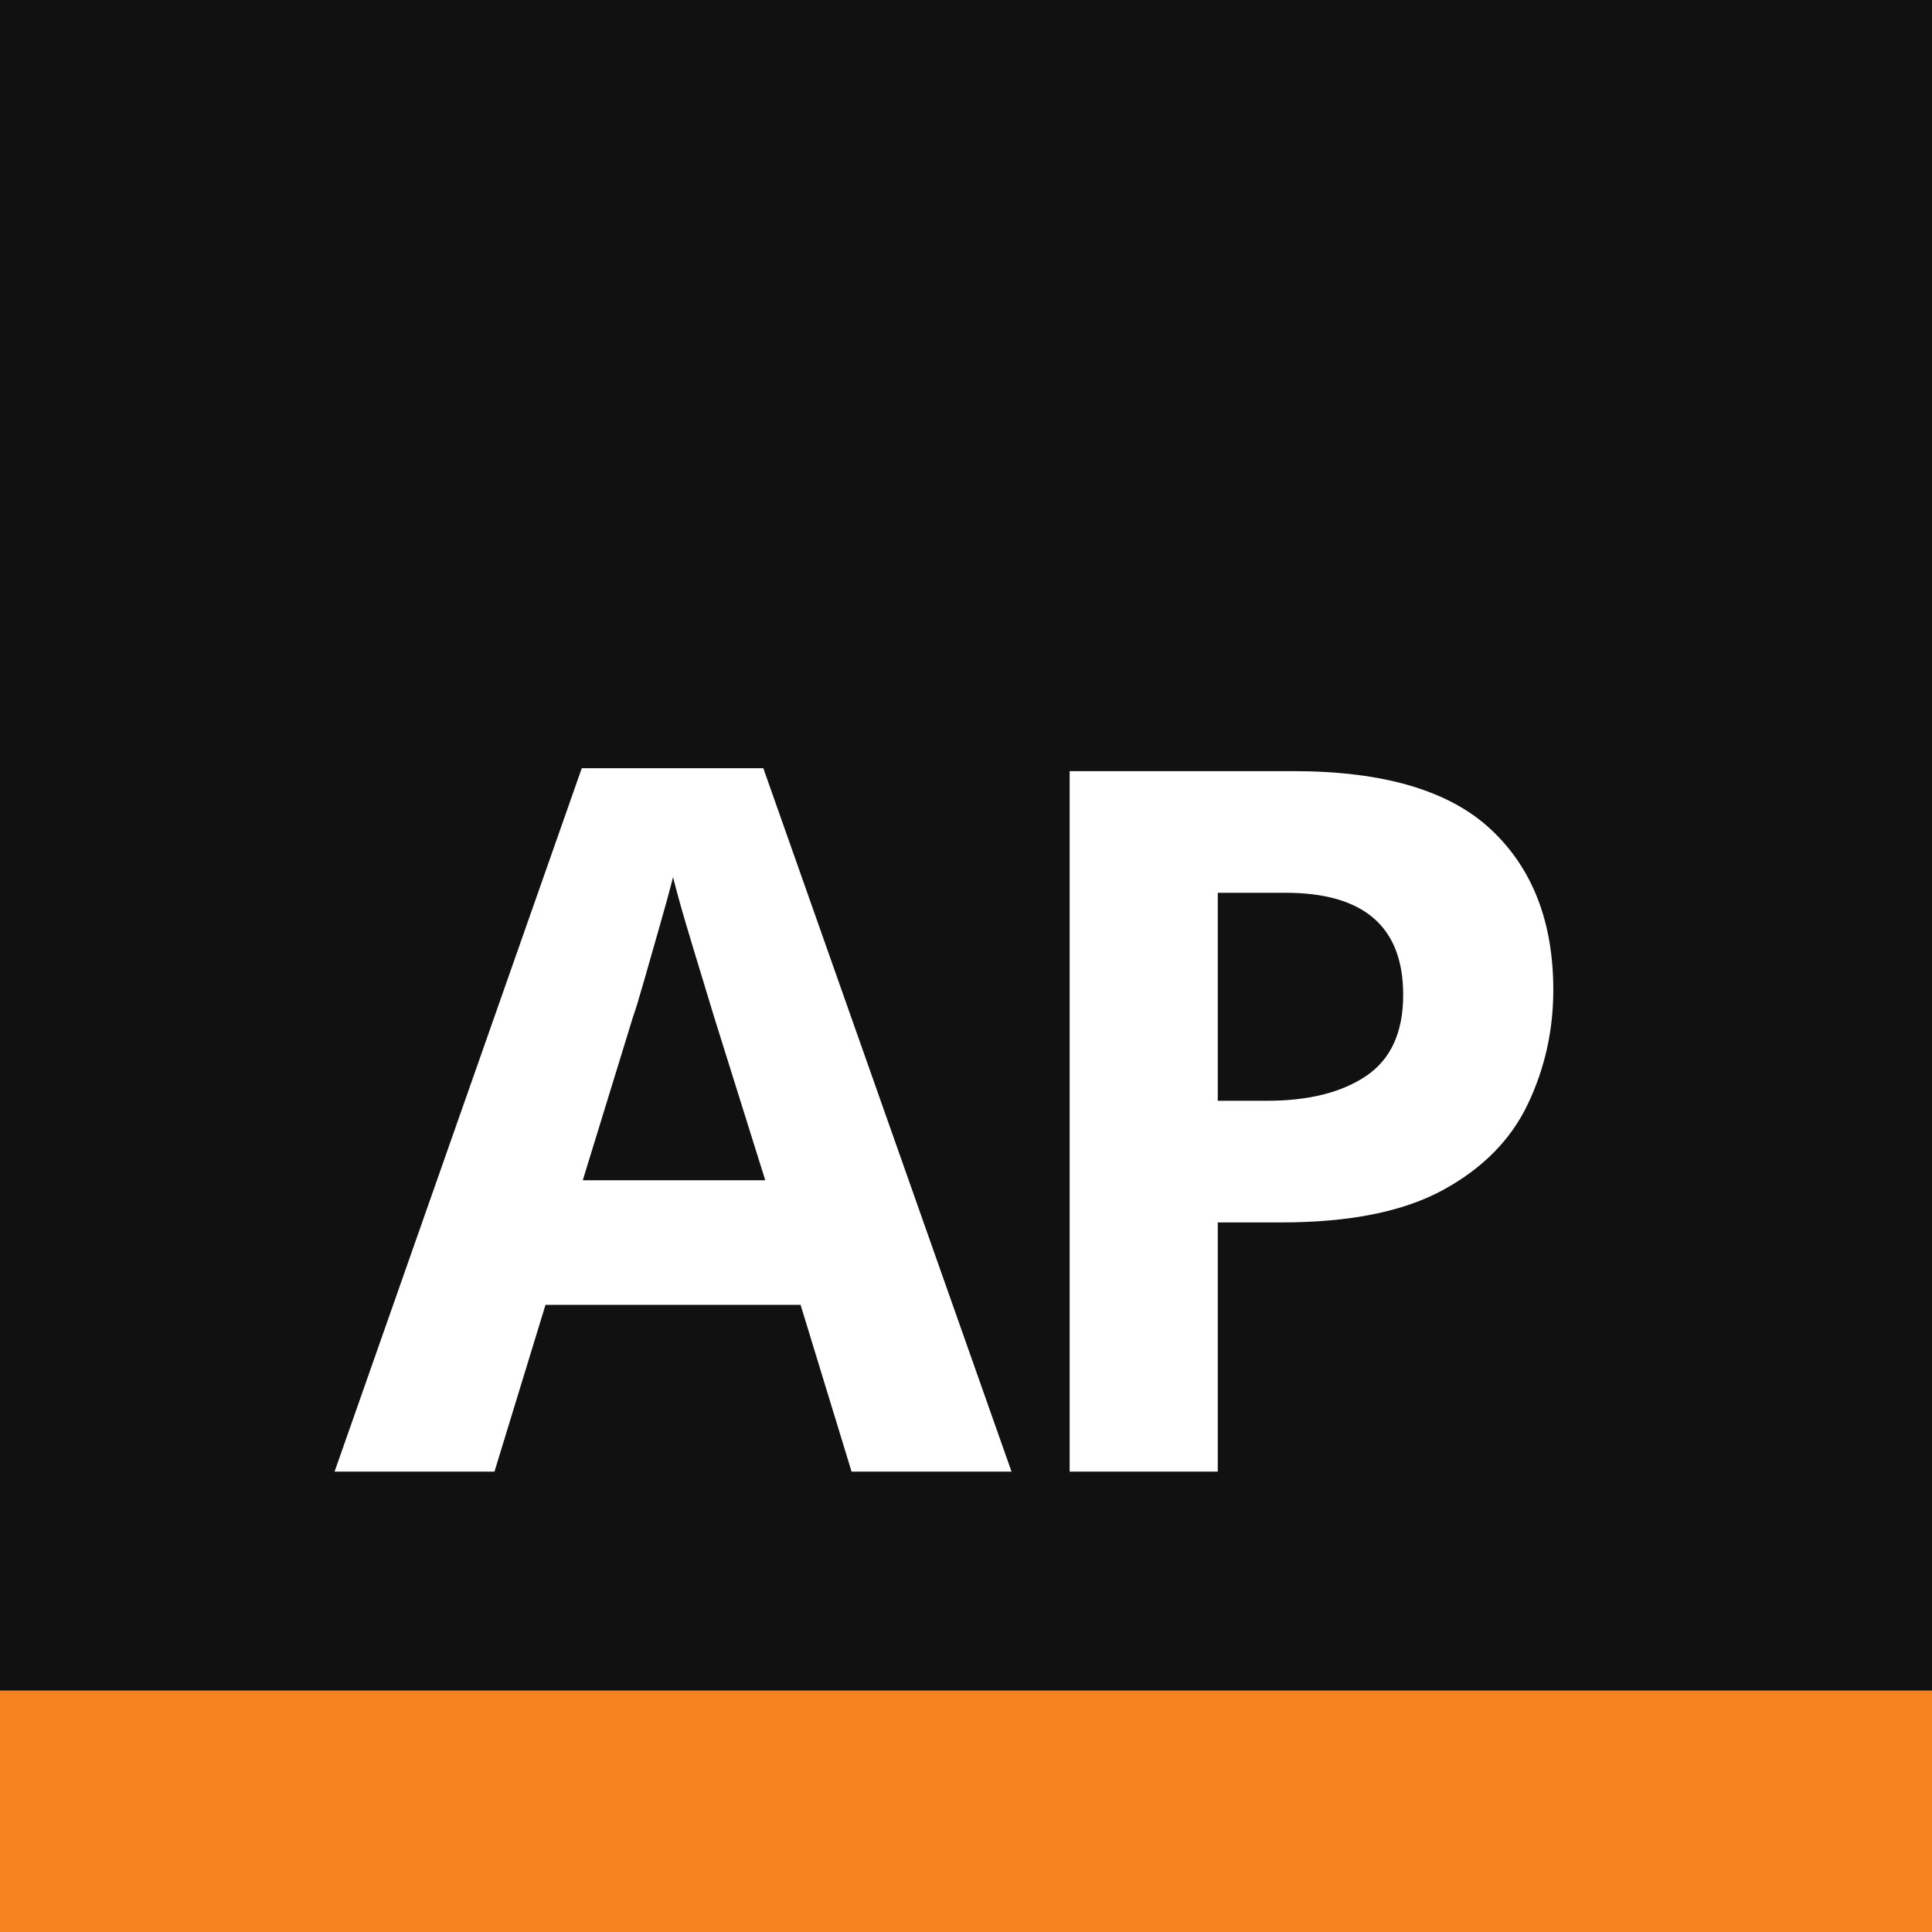
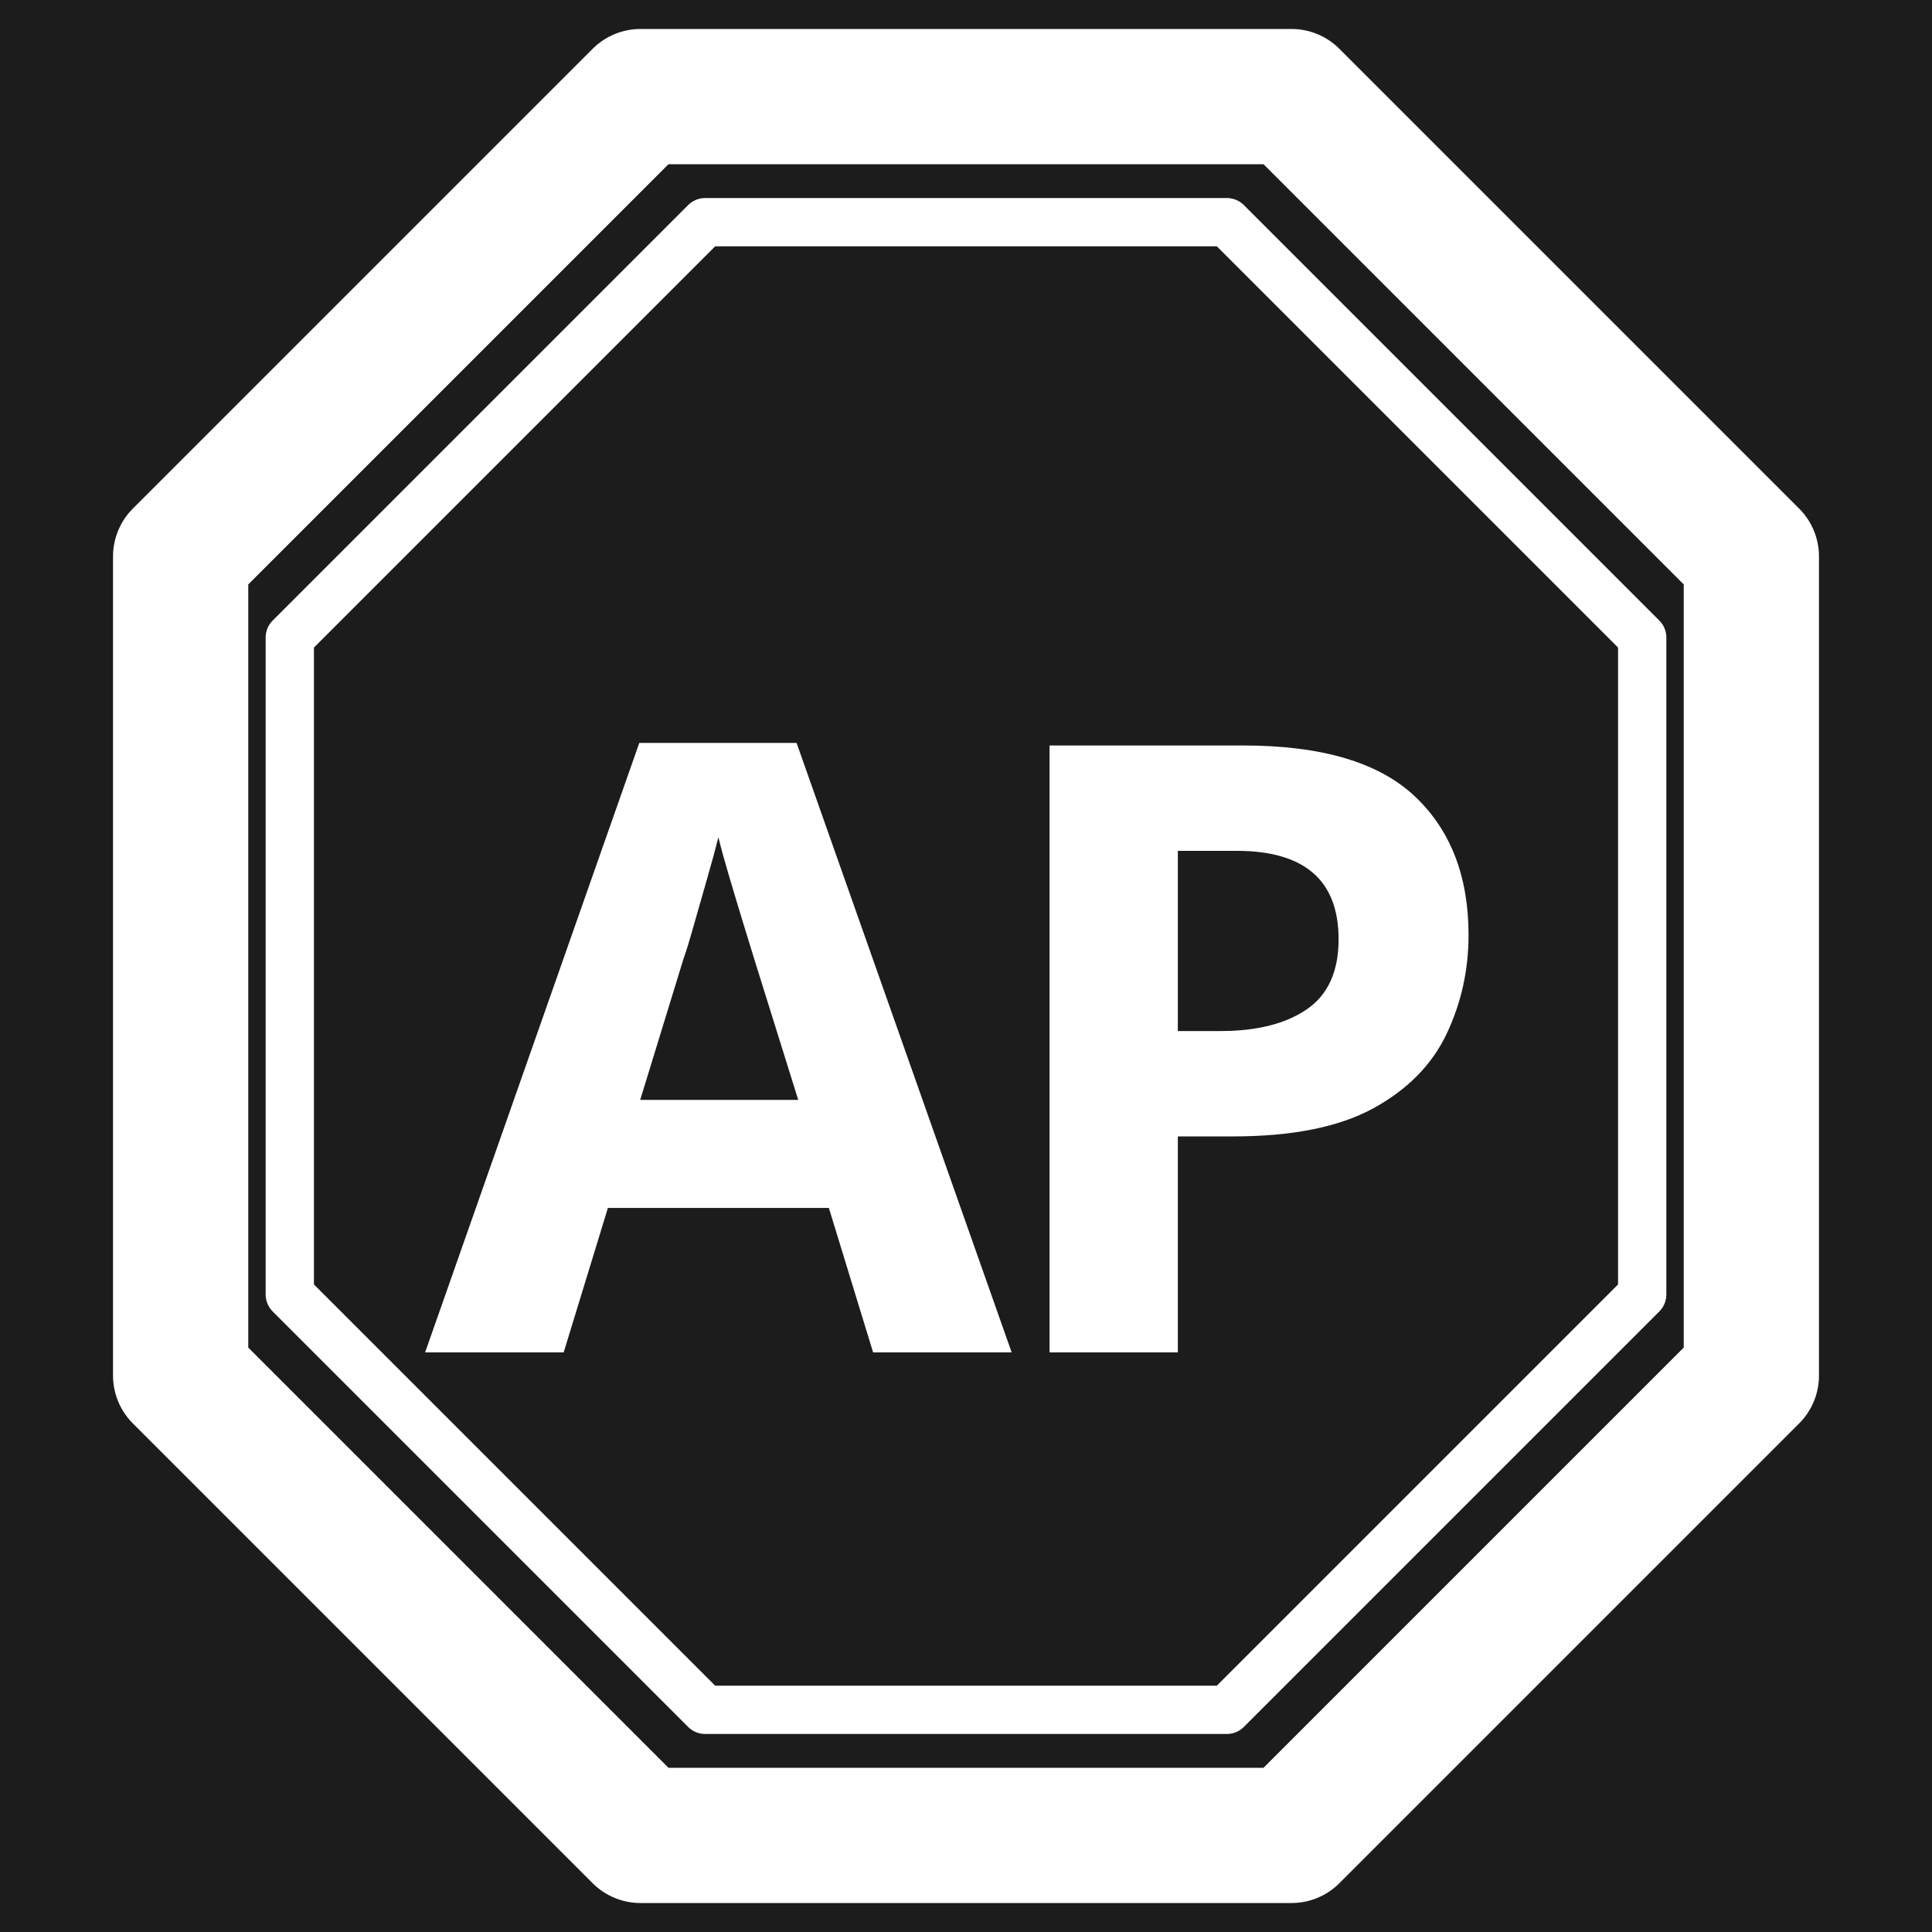
- <svg xmlns="http://www.w3.org/2000/svg" viewBox="0 0 512 512" fill="none">
-   <rect width="512" height="512" fill="#111111" />
-   <rect x="0" y="448" width="512" height="64" fill="#F5821F" />
-   <text x="256" y="390" text-anchor="middle" dominant-baseline="auto" font-family="'Arial Black','Arial Bold',Impact,sans-serif" font-weight="900" font-size="260" letter-spacing="-8" fill="white">AP</text>
+ <svg xmlns="http://www.w3.org/2000/svg" viewBox="0 0 200 200" fill="none">
+   <rect width="200" height="200" fill="#1C1C1C" />
+   <polygon points="133.7,10 181.3,57.6 181.3,142.4 133.7,190 66.3,190 18.7,142.4 18.7,57.6 66.3,10" fill="#1C1C1C" stroke="white" stroke-width="14" stroke-linejoin="round" />
+   <polygon points="127,23 170,66 170,134 127,177 73,177 30,134 30,66 73,23" fill="none" stroke="white" stroke-width="5" stroke-linejoin="round" />
+   <text x="100" y="140" text-anchor="middle" dominant-baseline="auto" font-family="'Arial Black','Arial Bold',Impact,sans-serif" font-weight="900" font-size="88" letter-spacing="-4" fill="white">AP</text>
</svg>
